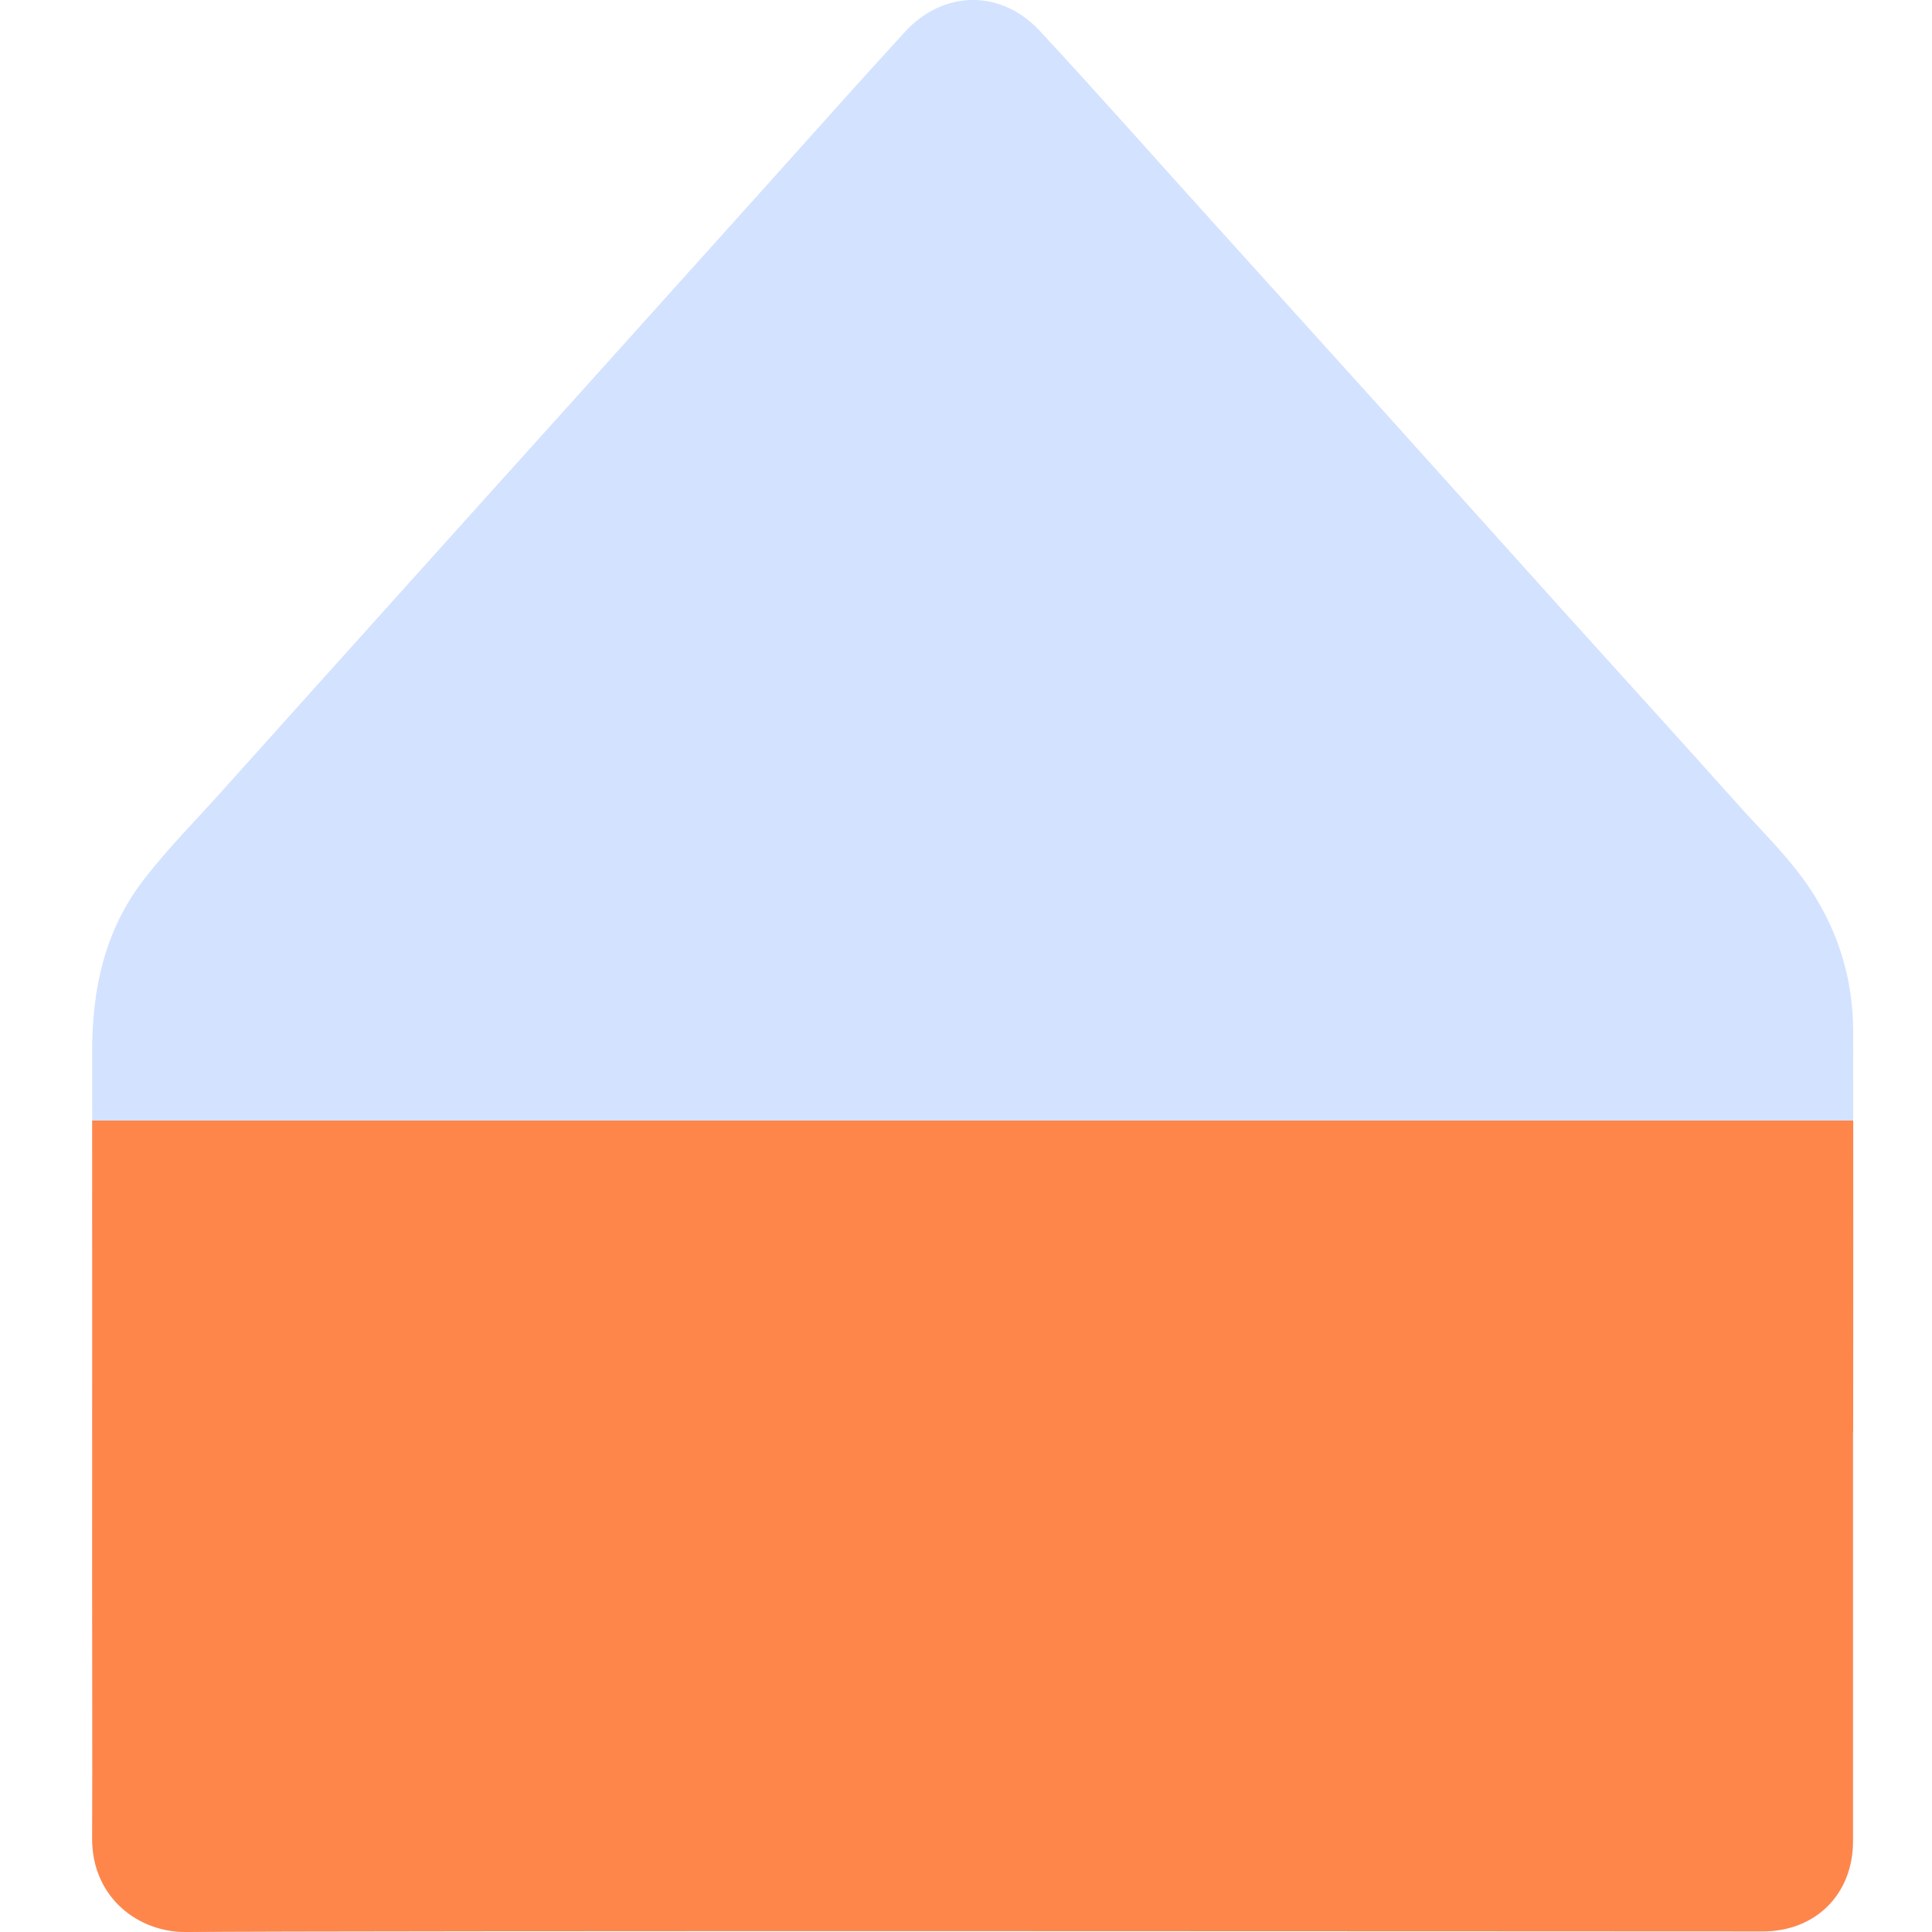
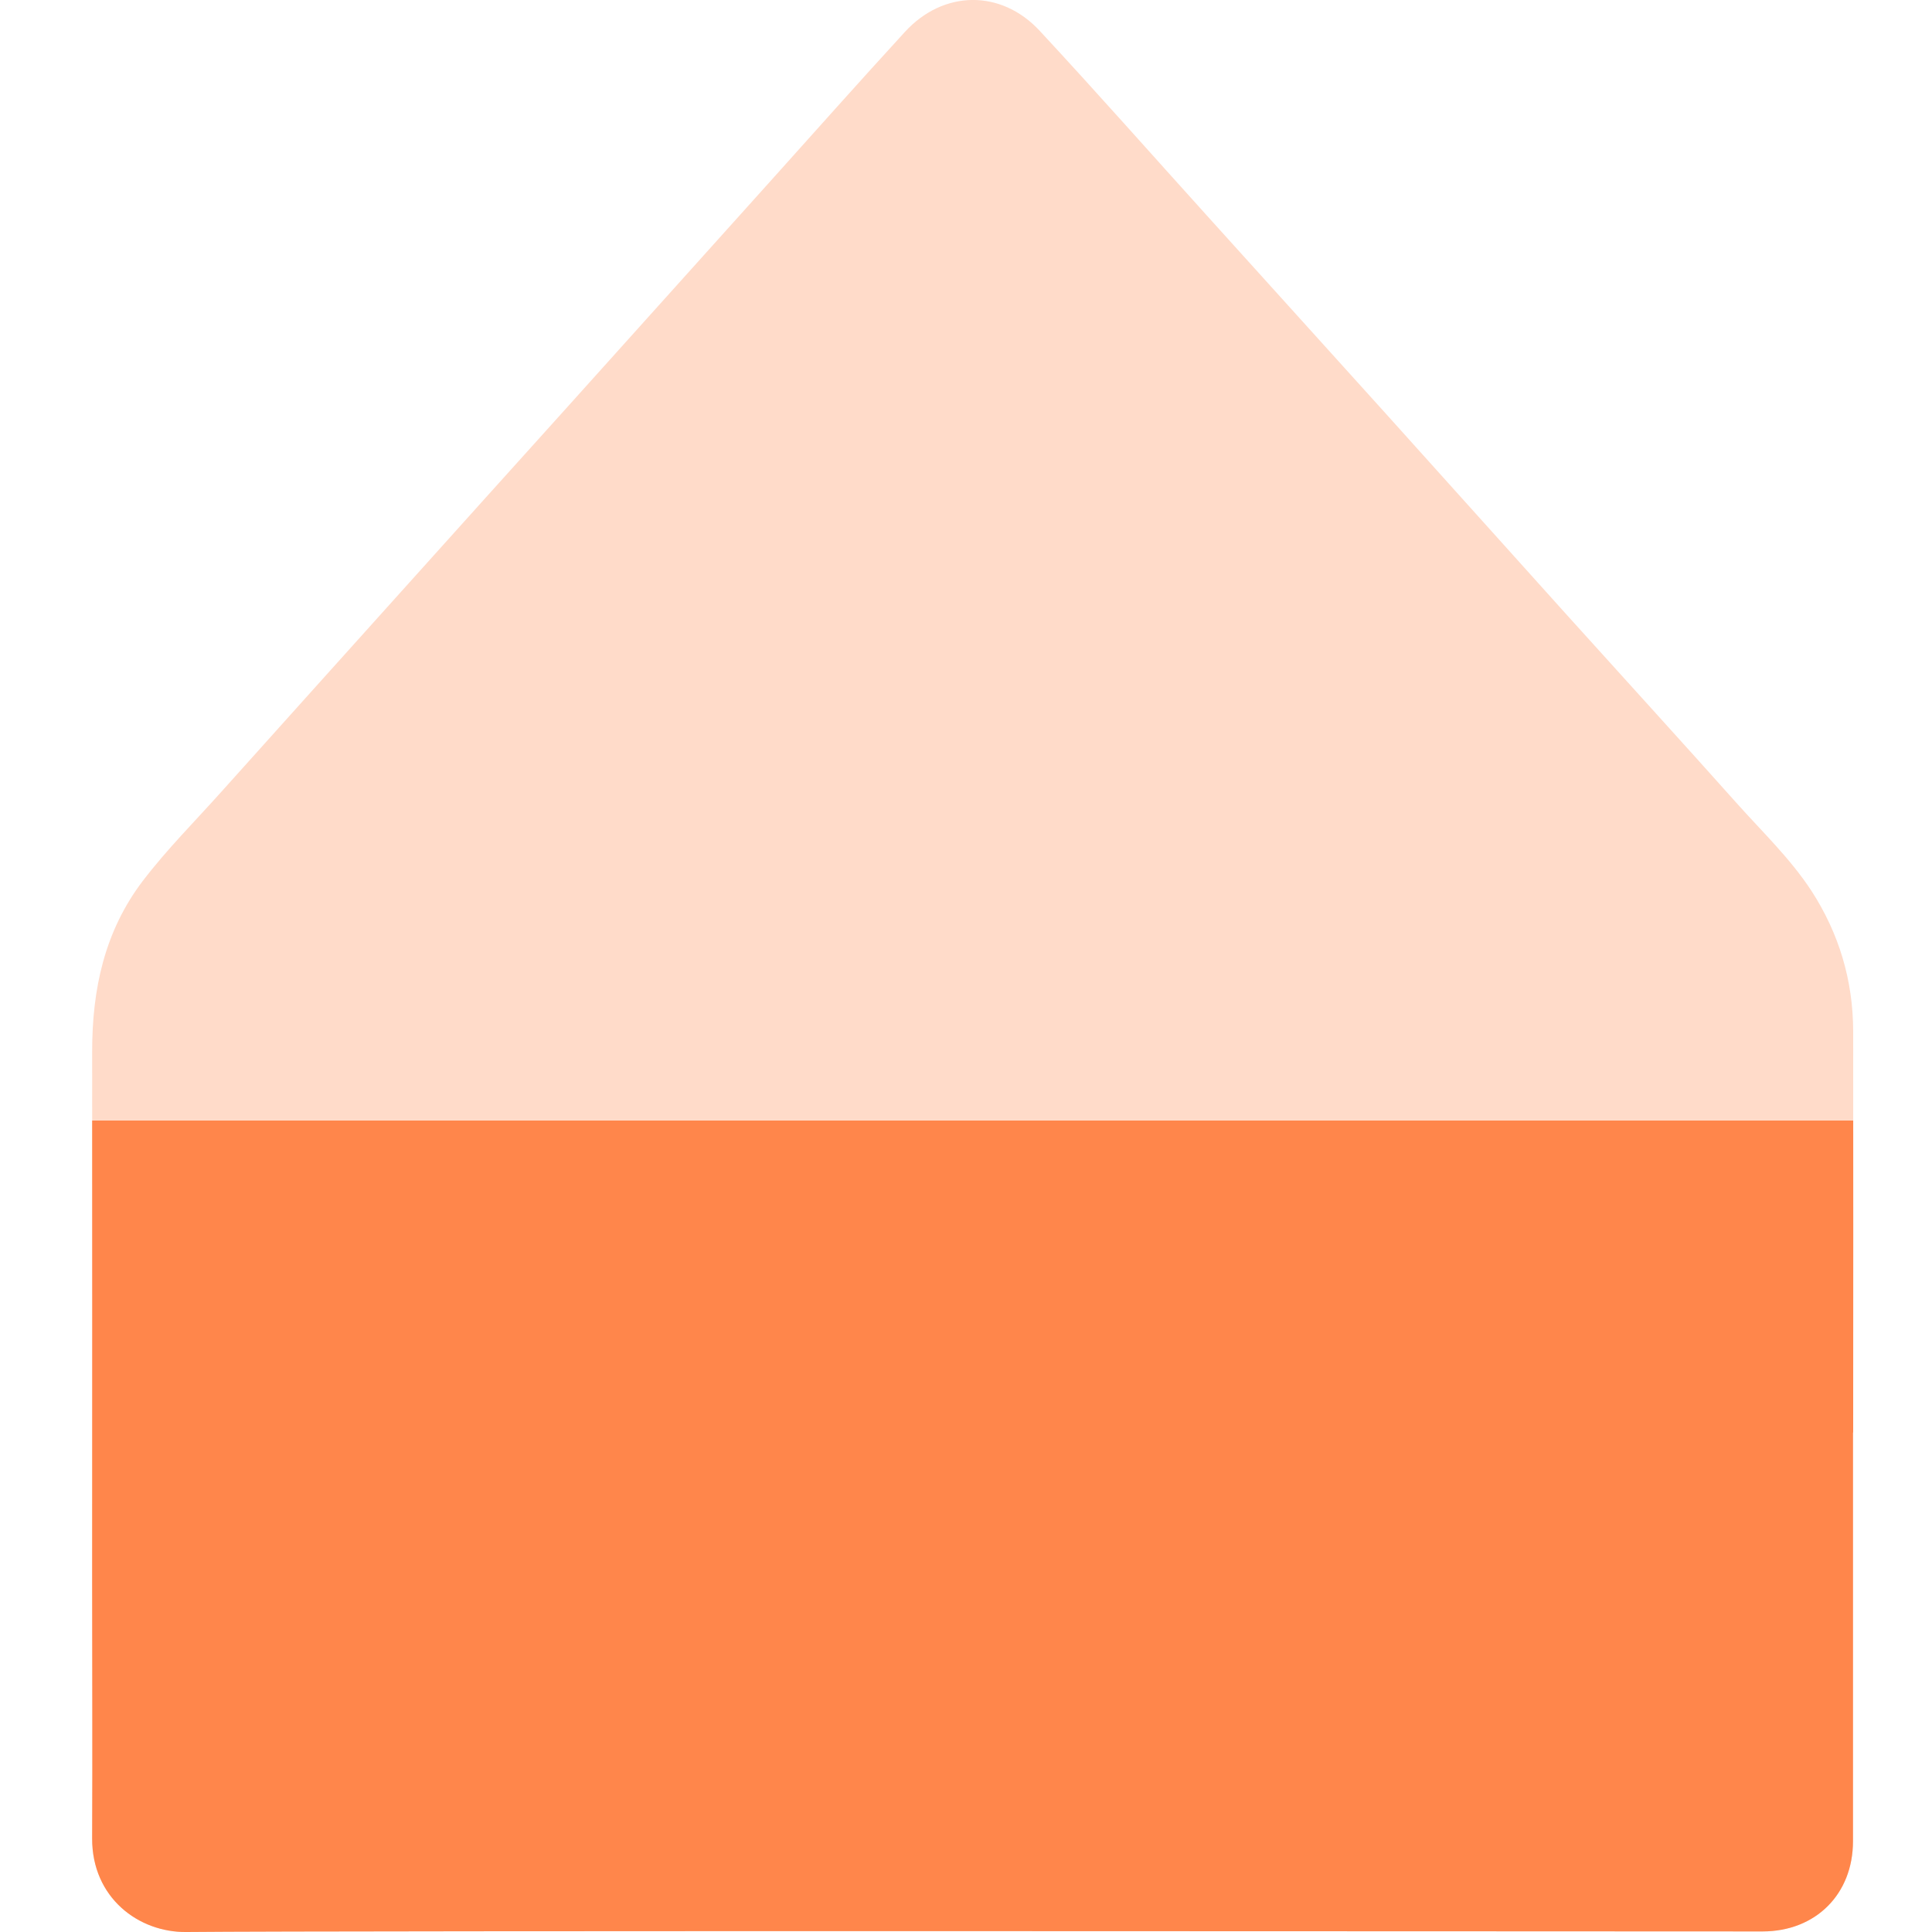
<svg xmlns="http://www.w3.org/2000/svg" id="Capa_1" data-name="Capa 1" viewBox="0 0 100 100">
  <defs>
    <style>
      .cls-1, .cls-2 {
        fill: none;
      }

-       .cls-3 {
+       .cls-3, .cls-4 {
        fill: #ff864b;
      }

      .cls-2 {
        clip-path: url(#clippath);
      }

      .cls-4 {
-         fill: #6c9fff;
        opacity: .3;
      }
    </style>
    <clipPath id="clippath">
      <path class="cls-1" d="m95.91,74.15c0,7.05,0,14.1,0,21.15,0,2.74-1.93,4.67-4.68,4.67-8.15,0-73.64-.05-81.58.03-2.48.03-4.89-1.78-4.88-4.84.02-4.43,0-8.86,0-13.29,0-9.15.01-18.3,0-27.46,0-3.21.64-6.2,2.61-8.8,1.25-1.64,2.71-3.1,4.08-4.63,3.15-3.52,6.31-7.02,9.46-10.53,2.79-3.11,5.59-6.21,8.39-9.32,3.53-3.93,7.06-7.85,10.59-11.78,2.31-2.57,4.6-5.15,6.93-7.69,1.99-2.18,4.98-2.23,6.99-.06,2.96,3.19,5.83,6.44,8.75,9.67,3.02,3.35,6.05,6.69,9.07,10.04,3.16,3.51,6.31,7.02,9.47,10.53,2.92,3.24,5.87,6.47,8.77,9.72,1.33,1.49,2.78,2.87,3.88,4.55,1.43,2.21,2.15,4.63,2.16,7.25.01,6.93,0,13.85,0,20.78Z" />
    </clipPath>
  </defs>
  <path class="cls-4" d="m95.91,74.15c0,7.05,0,14.1,0,21.15,0,2.74-1.93,4.67-4.68,4.67-8.15,0-73.64-.05-81.58.03-2.48.03-4.89-1.78-4.88-4.84.02-4.43,0-8.86,0-13.29,0-9.15.01-18.3,0-27.46,0-3.21.64-6.2,2.61-8.8,1.25-1.64,2.71-3.1,4.08-4.63,3.15-3.52,6.31-7.02,9.46-10.53,2.79-3.11,5.59-6.21,8.39-9.32,3.53-3.93,7.06-7.85,10.59-11.78,2.31-2.57,4.6-5.15,6.93-7.69,1.99-2.18,4.98-2.23,6.99-.06,2.96,3.19,5.83,6.44,8.75,9.67,3.02,3.35,6.05,6.69,9.07,10.04,3.16,3.51,6.31,7.02,9.47,10.53,2.92,3.24,5.87,6.47,8.77,9.72,1.33,1.49,2.78,2.87,3.88,4.55,1.43,2.21,2.15,4.63,2.16,7.25.01,6.93,0,13.85,0,20.78Z" />
  <g class="cls-2">
    <rect class="cls-3" x="-10.76" y="58" width="117" height="42" />
  </g>
</svg>
